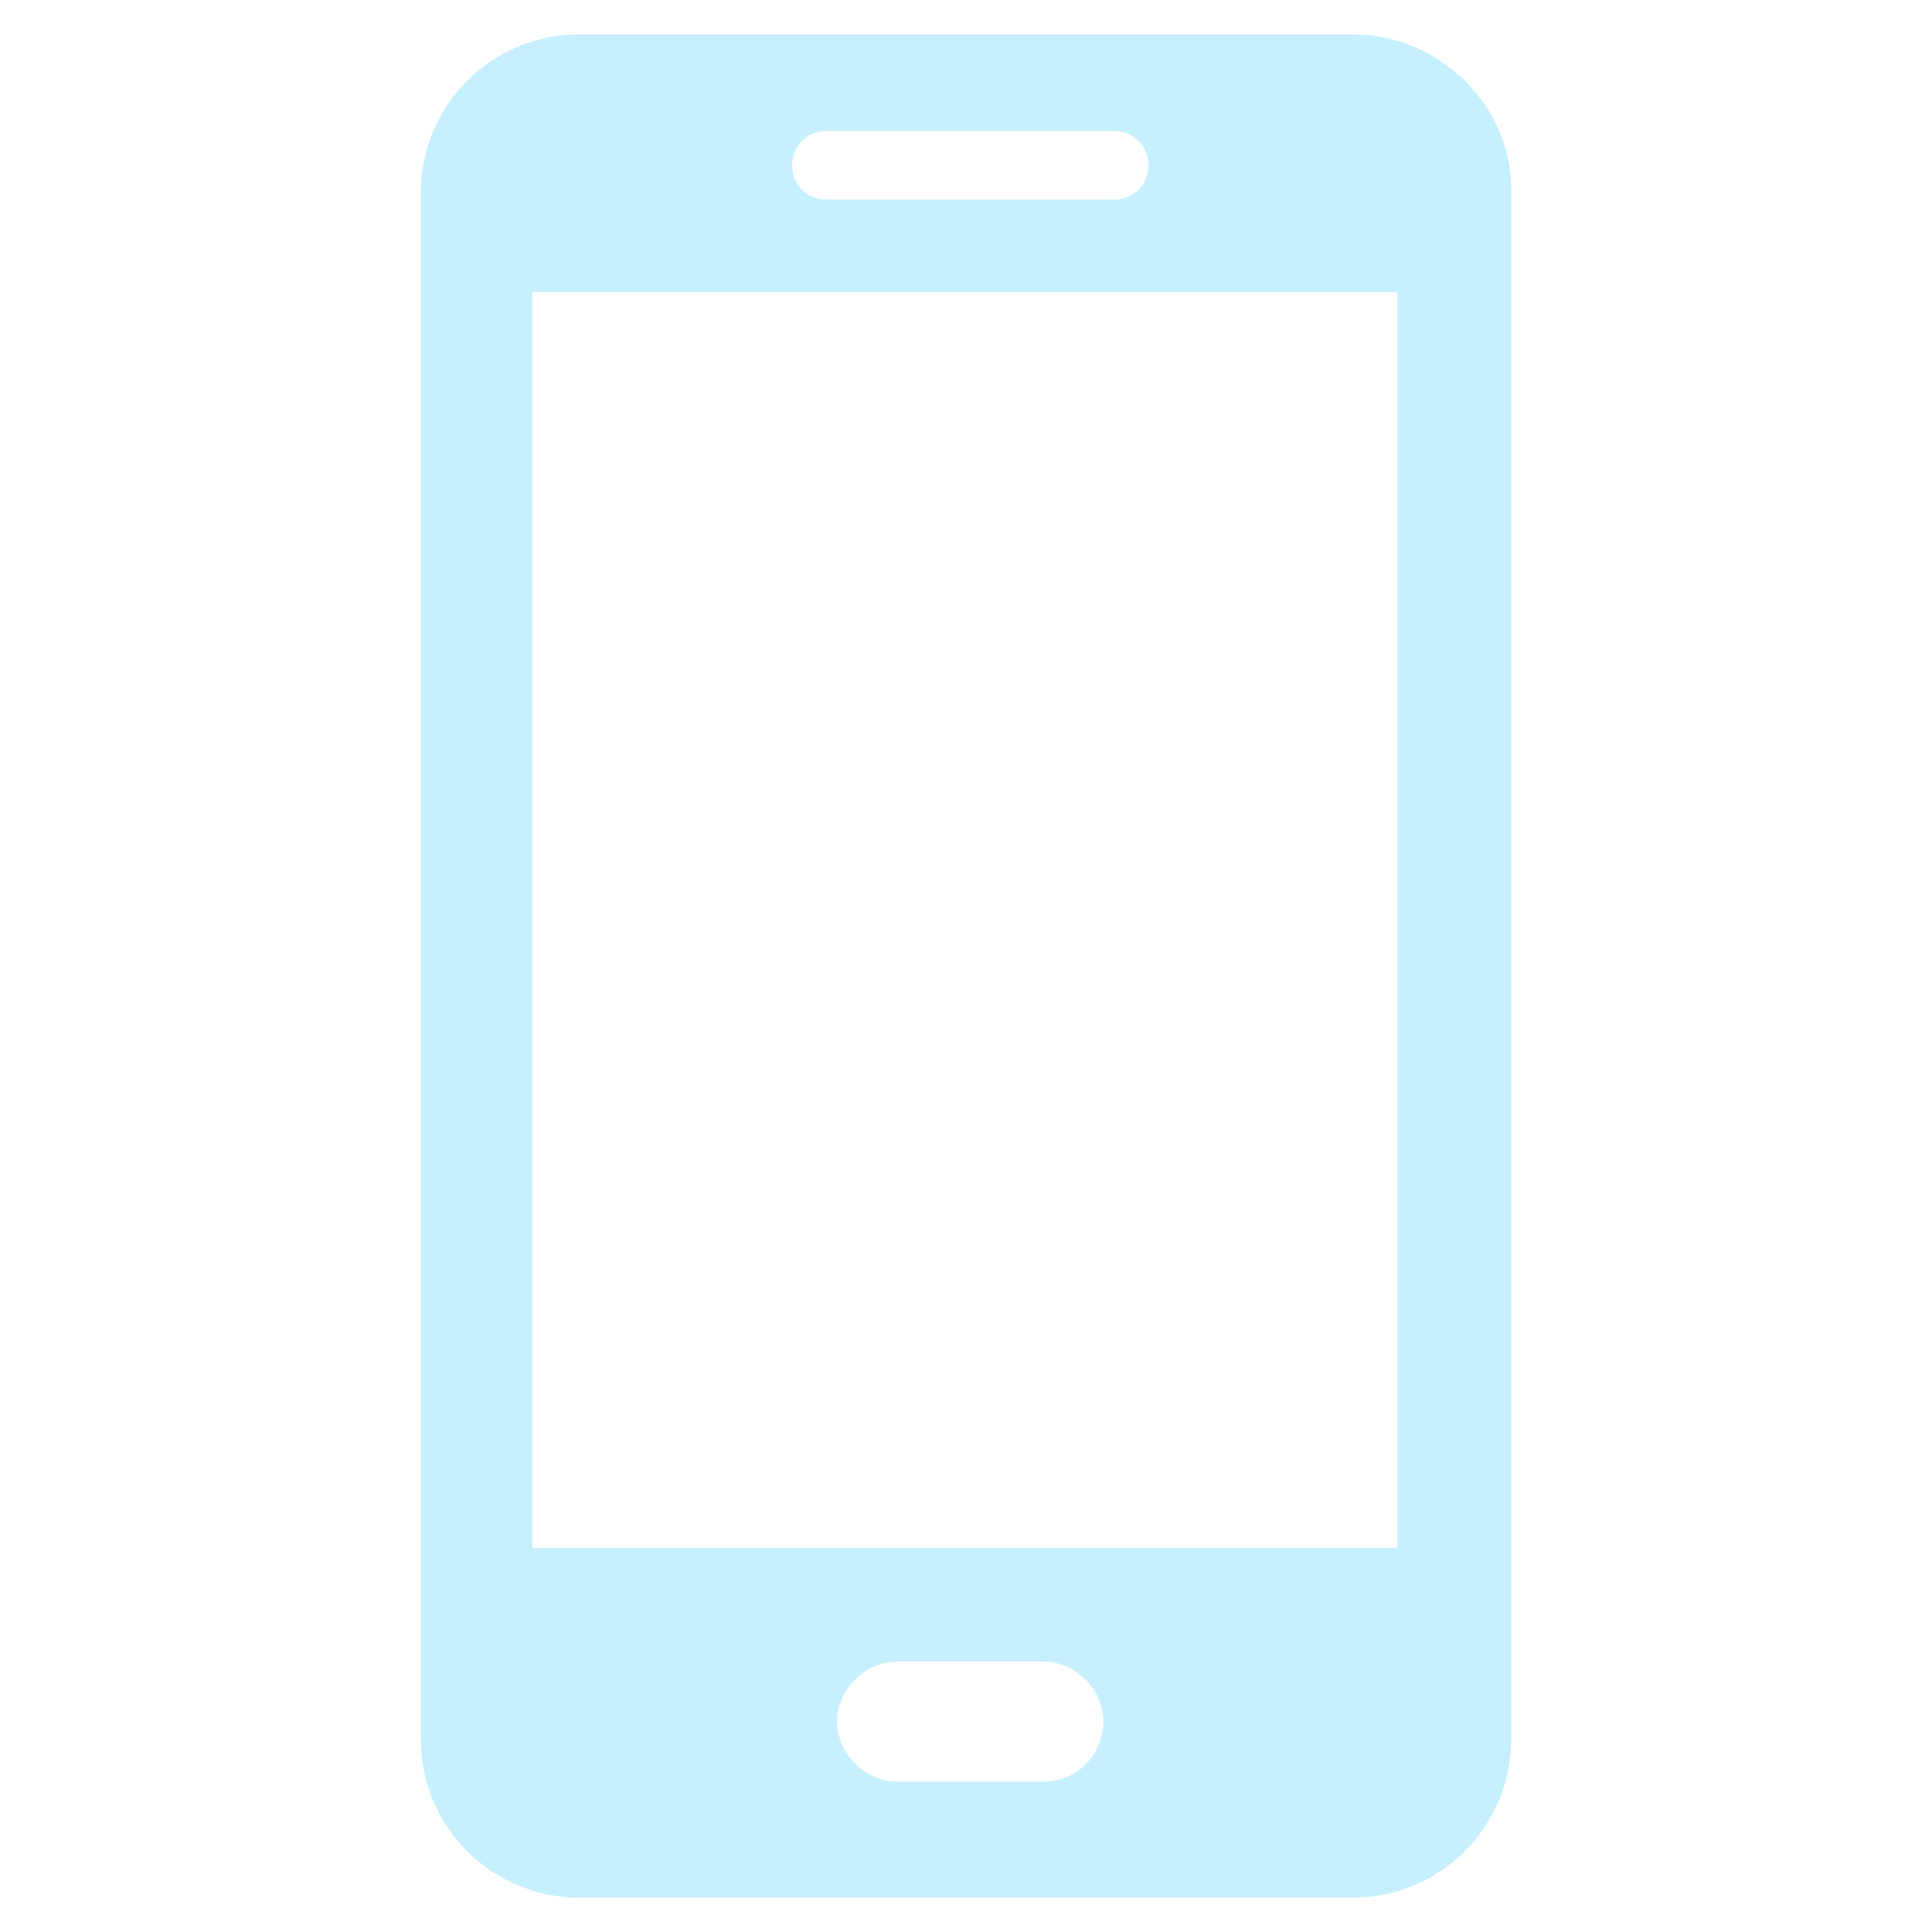
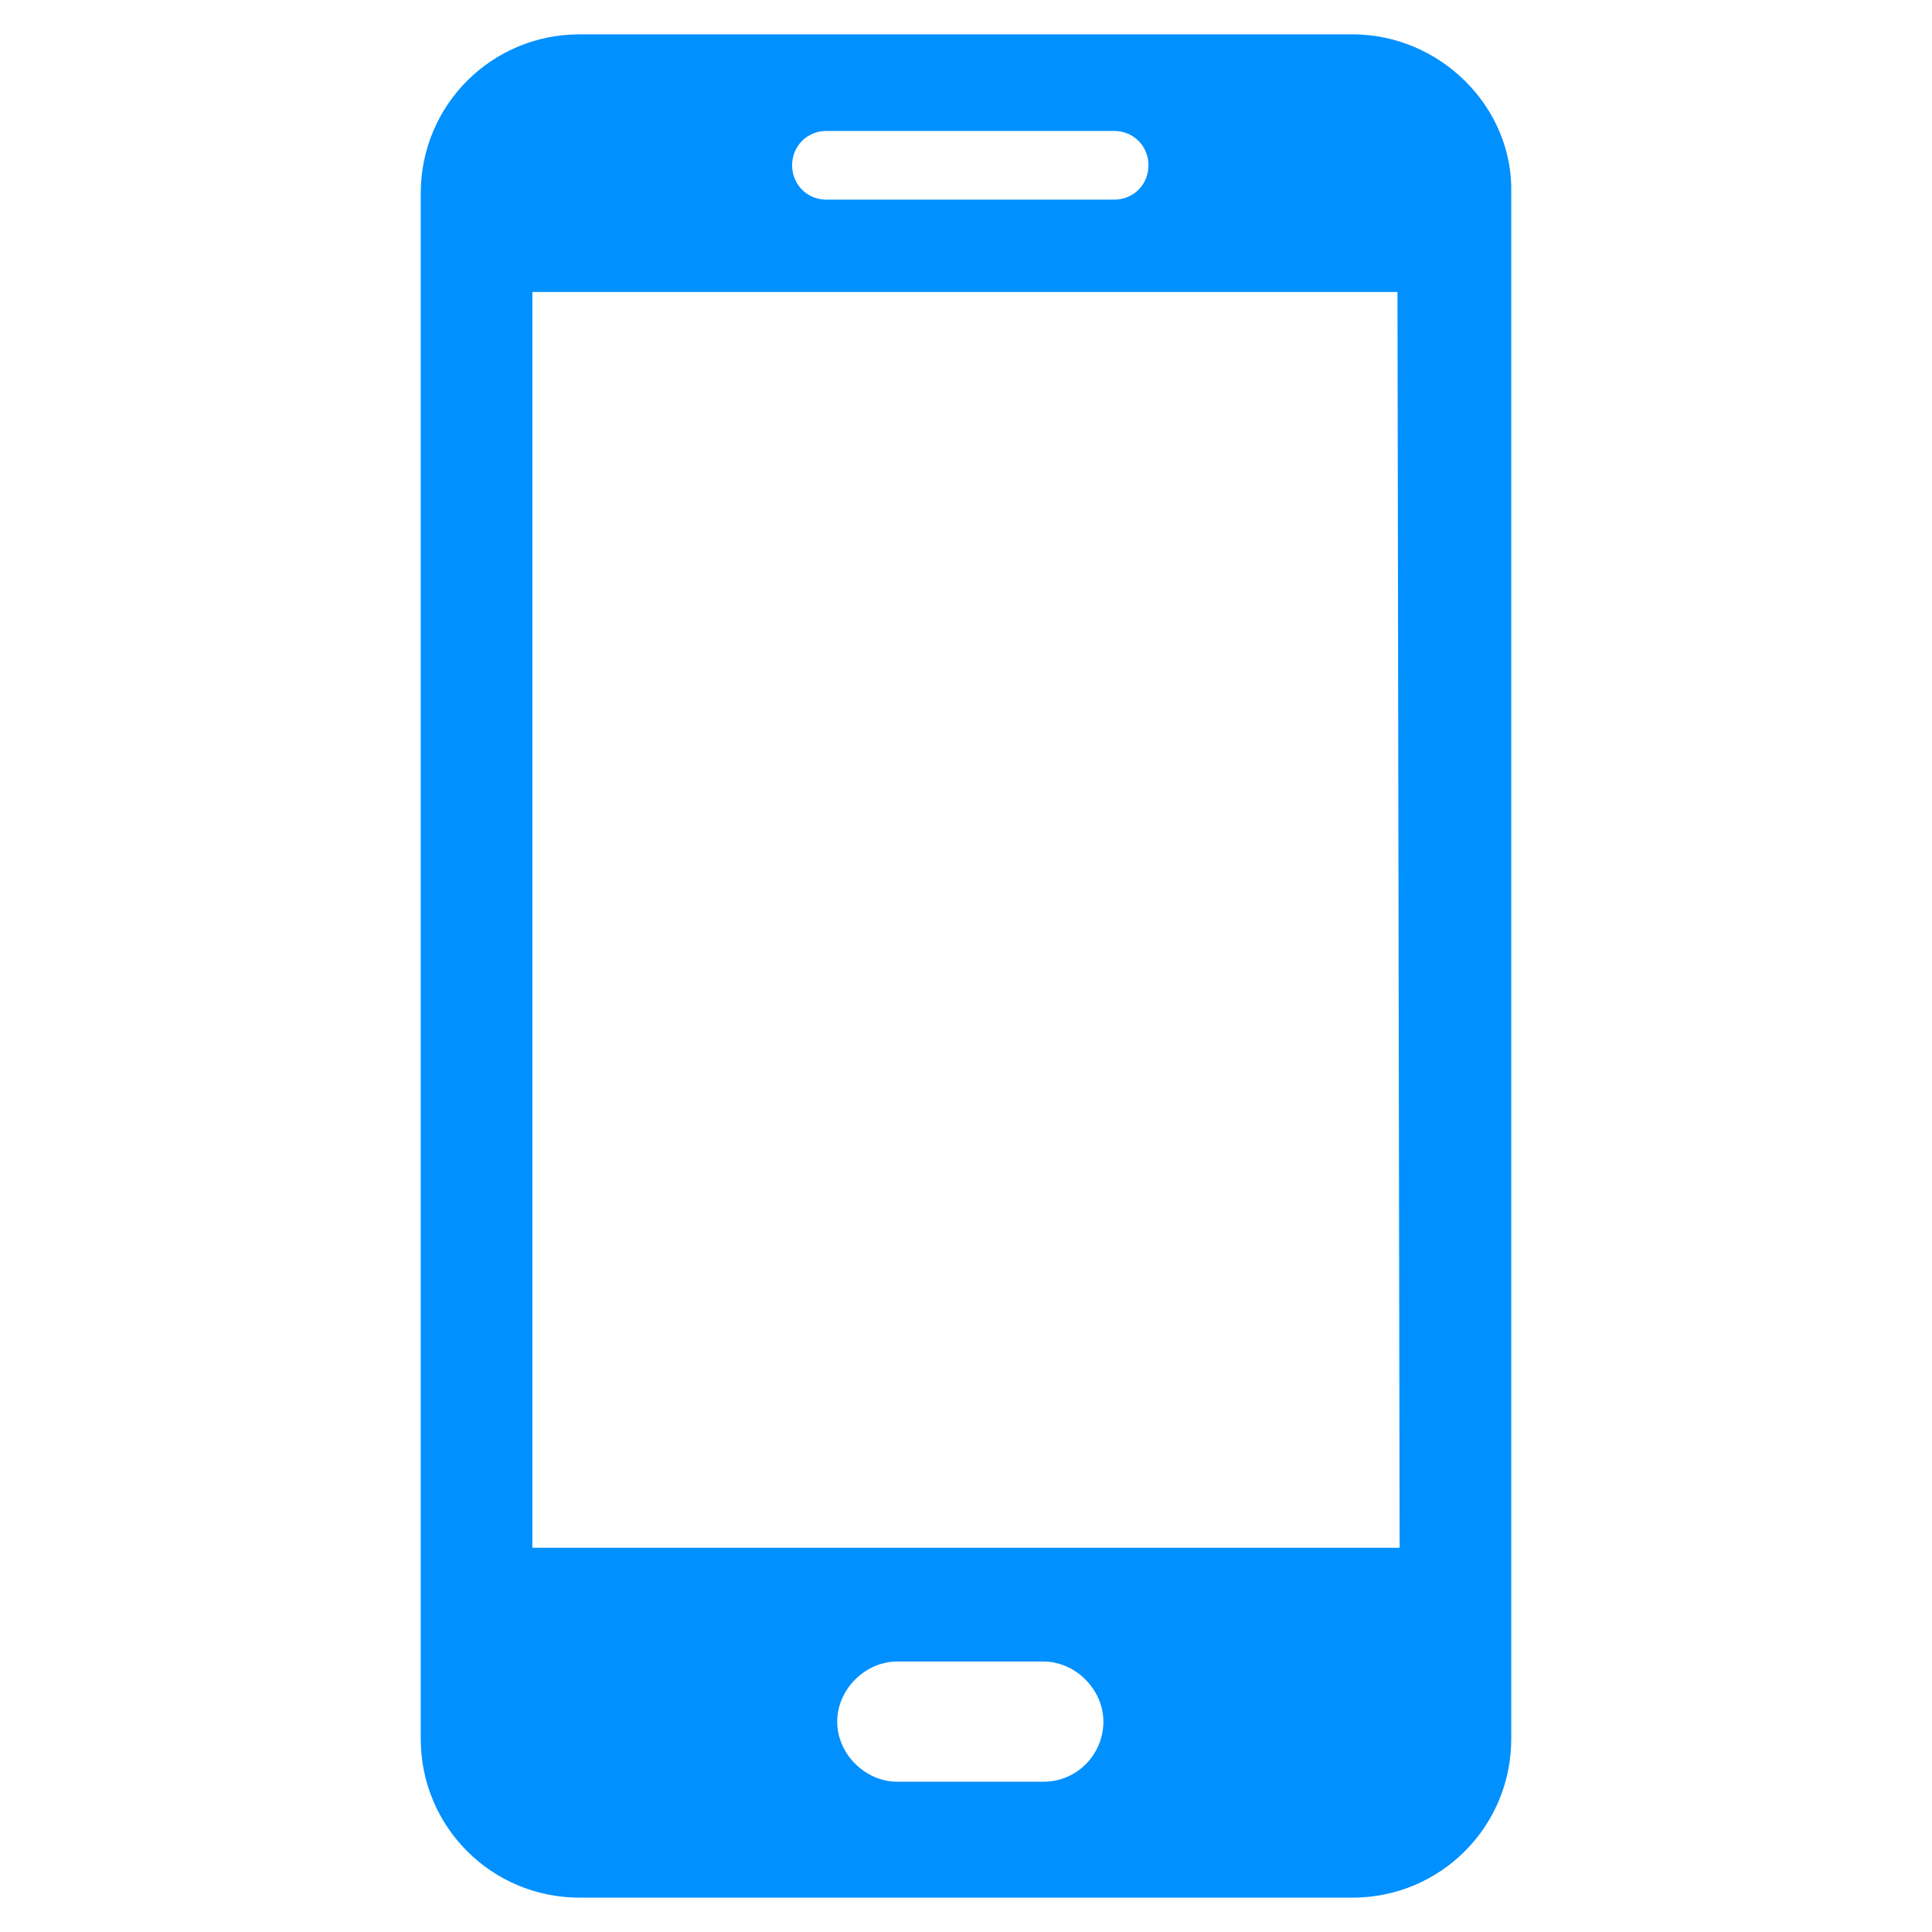
<svg xmlns="http://www.w3.org/2000/svg" version="1.1" id="圖層_1" x="0px" y="0px" viewBox="0 0 90 90" style="enable-background:new 0 0 90 90;" xml:space="preserve">
  <style type="text/css">
- 	.st0{fill:#C7F0FF;}
+ 	.st0{fill:#0090FF;}
</style>
-   <path class="st0" d="M63,1.6H27c-4.1,0-7.4,3.3-7.4,7.4v72c0,4.1,3.3,7.4,7.4,7.4h36c4.1,0,7.4-3.3,7.4-7.4V9  C70.5,5,67.1,1.6,63,1.6z M36.9,7.7c0-0.9,0.7-1.6,1.6-1.6h13.4c0.9,0,1.6,0.7,1.6,1.6l0,0c0,0.9-0.7,1.6-1.6,1.6H38.5  C37.6,9.3,36.9,8.6,36.9,7.7L36.9,7.7z M48.6,83h-6.8c-1.5,0-2.8-1.3-2.8-2.8s1.3-2.8,2.8-2.8h6.8c1.5,0,2.8,1.3,2.8,2.8  S50.2,83,48.6,83z M65.2,72.1H24.8V13.6h40.3V72.1z" />
+   <path class="st0" d="M63,1.6H27c-4.1,0-7.4,3.3-7.4,7.4v72c0,4.1,3.3,7.4,7.4,7.4h36c4.1,0,7.4-3.3,7.4-7.4V9  C70.5,5,67.1,1.6,63,1.6z M36.9,7.7c0-0.9,0.7-1.6,1.6-1.6h13.4c0.9,0,1.6,0.7,1.6,1.6l0,0c0,0.9-0.7,1.6-1.6,1.6H38.5  C37.6,9.3,36.9,8.6,36.9,7.7L36.9,7.7z M48.6,83h-6.8c-1.5,0-2.8-1.3-2.8-2.8s1.3-2.8,2.8-2.8h6.8c1.5,0,2.8,1.3,2.8,2.8  S50.2,83,48.6,83z M65.2,72.1H24.8V13.6h40.3L65.2,72.1L65.2,72.1z" />
</svg>
